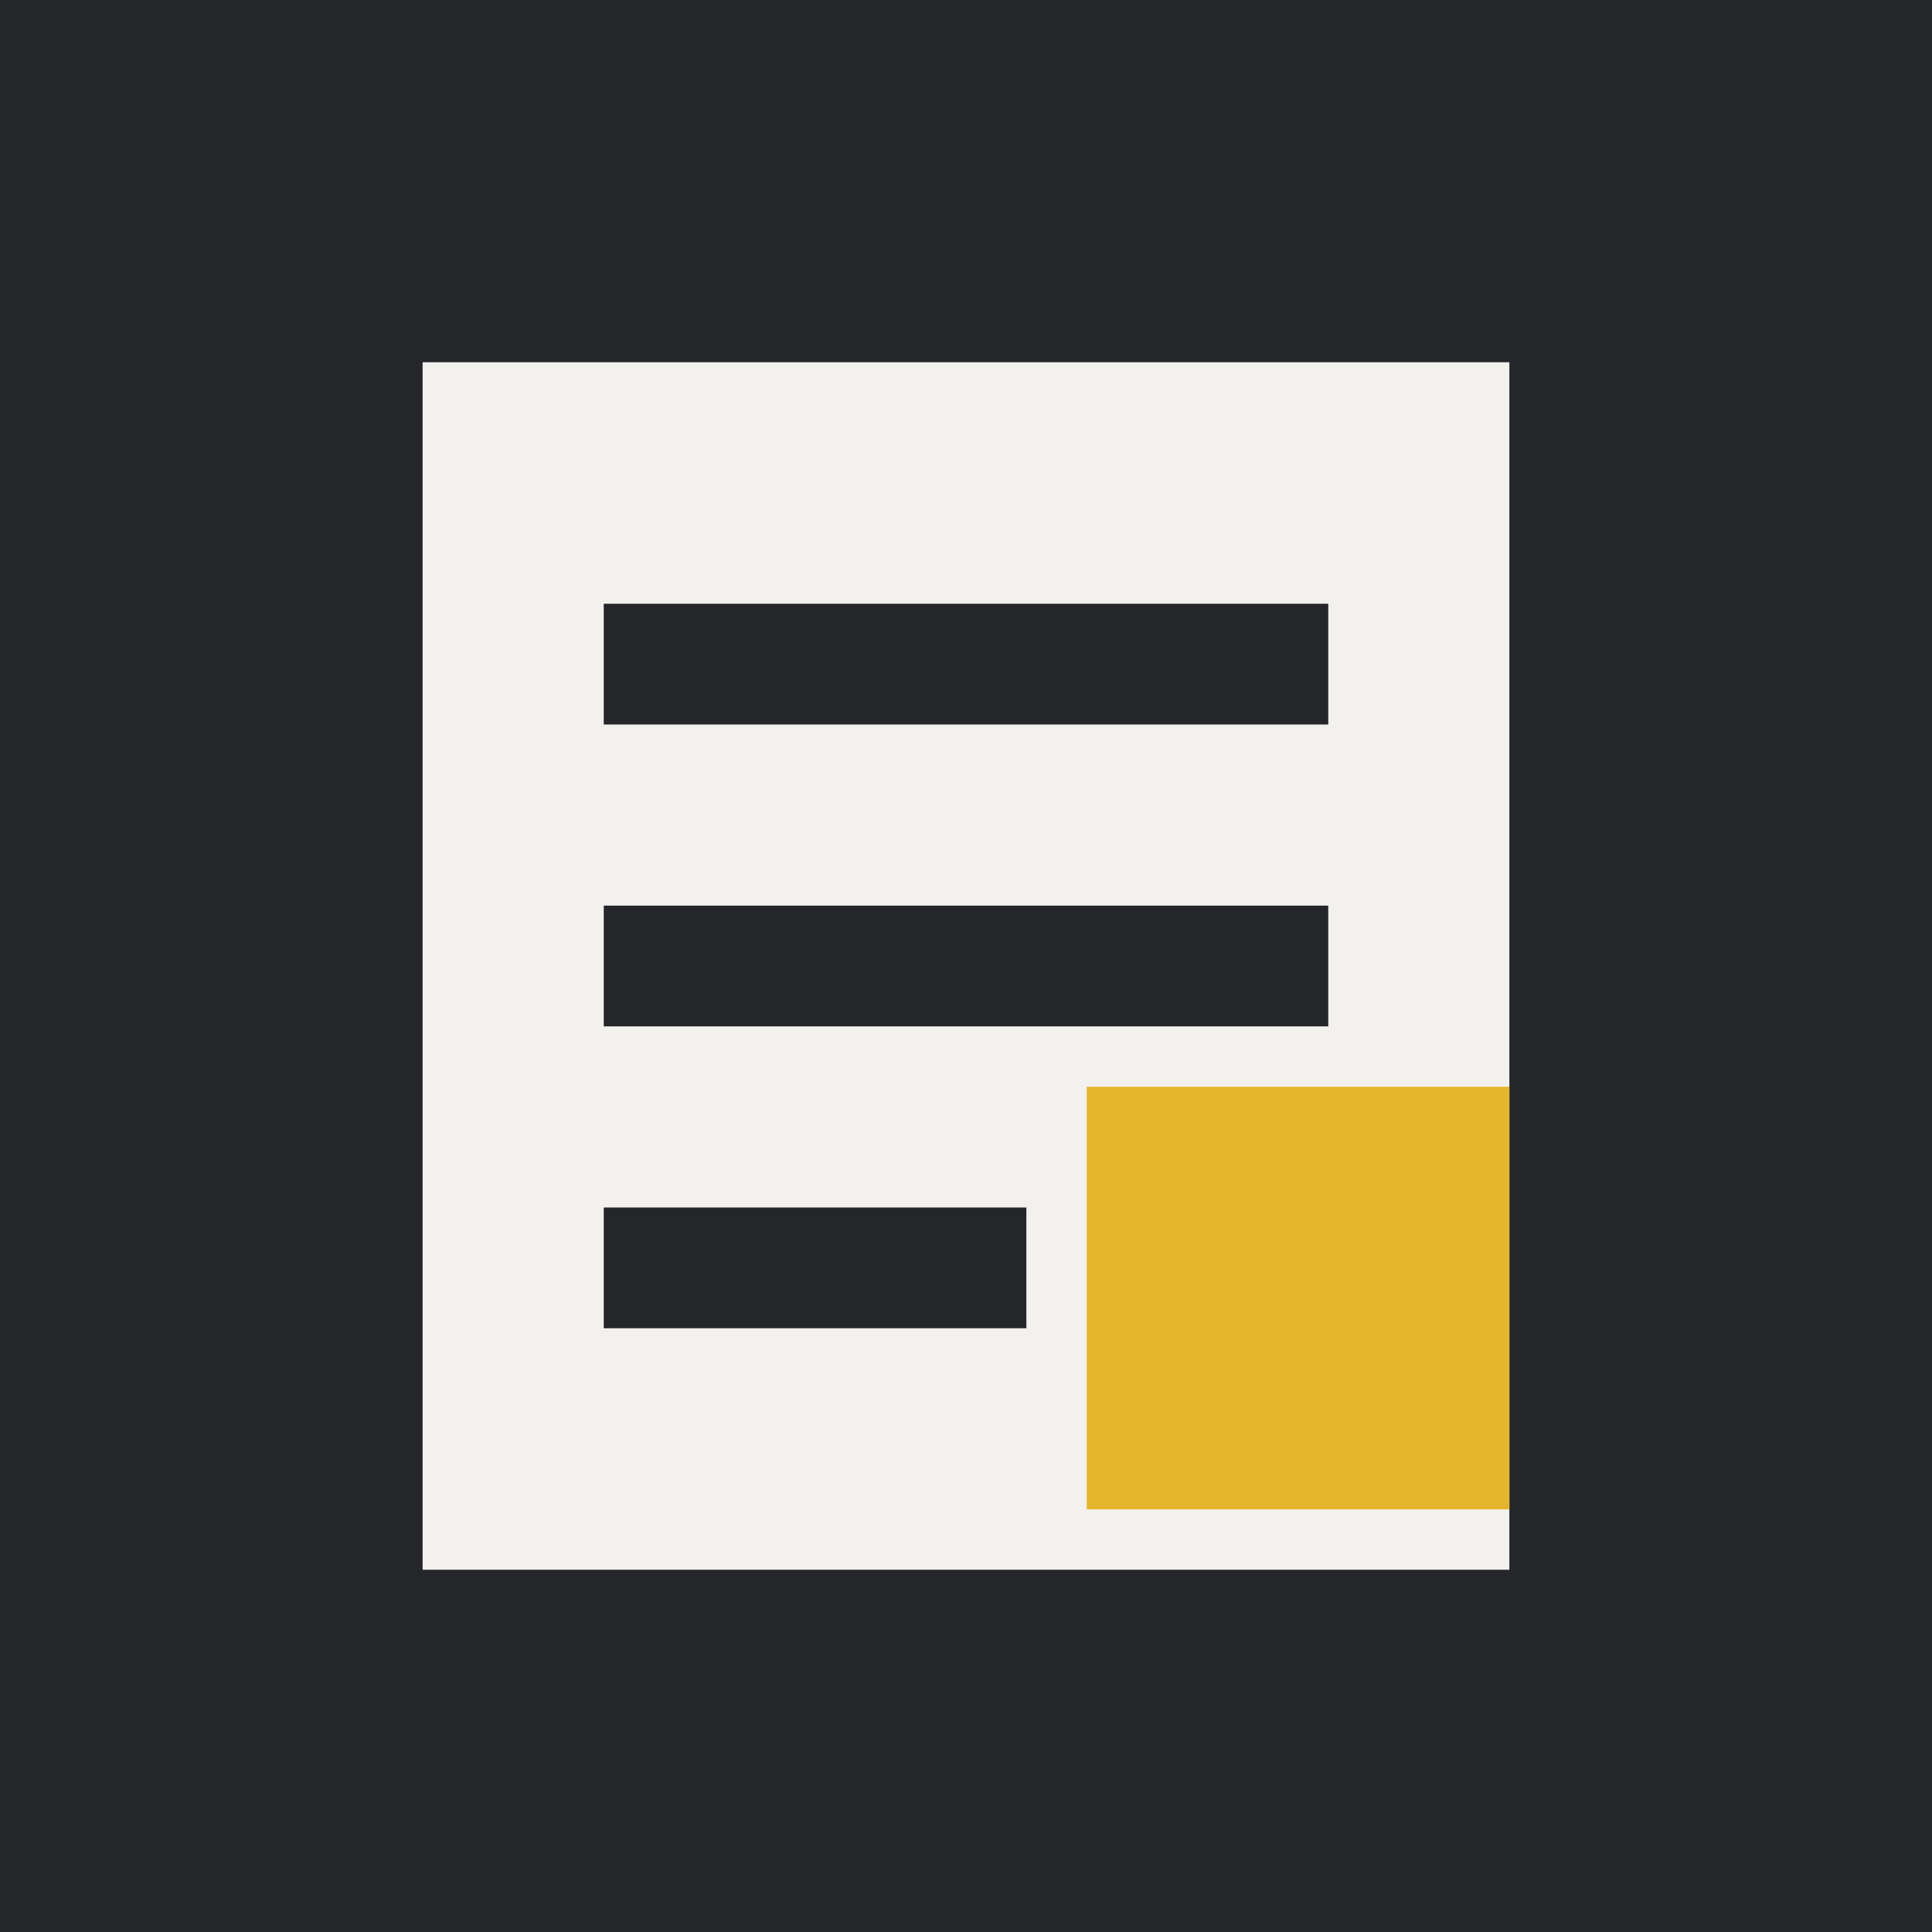
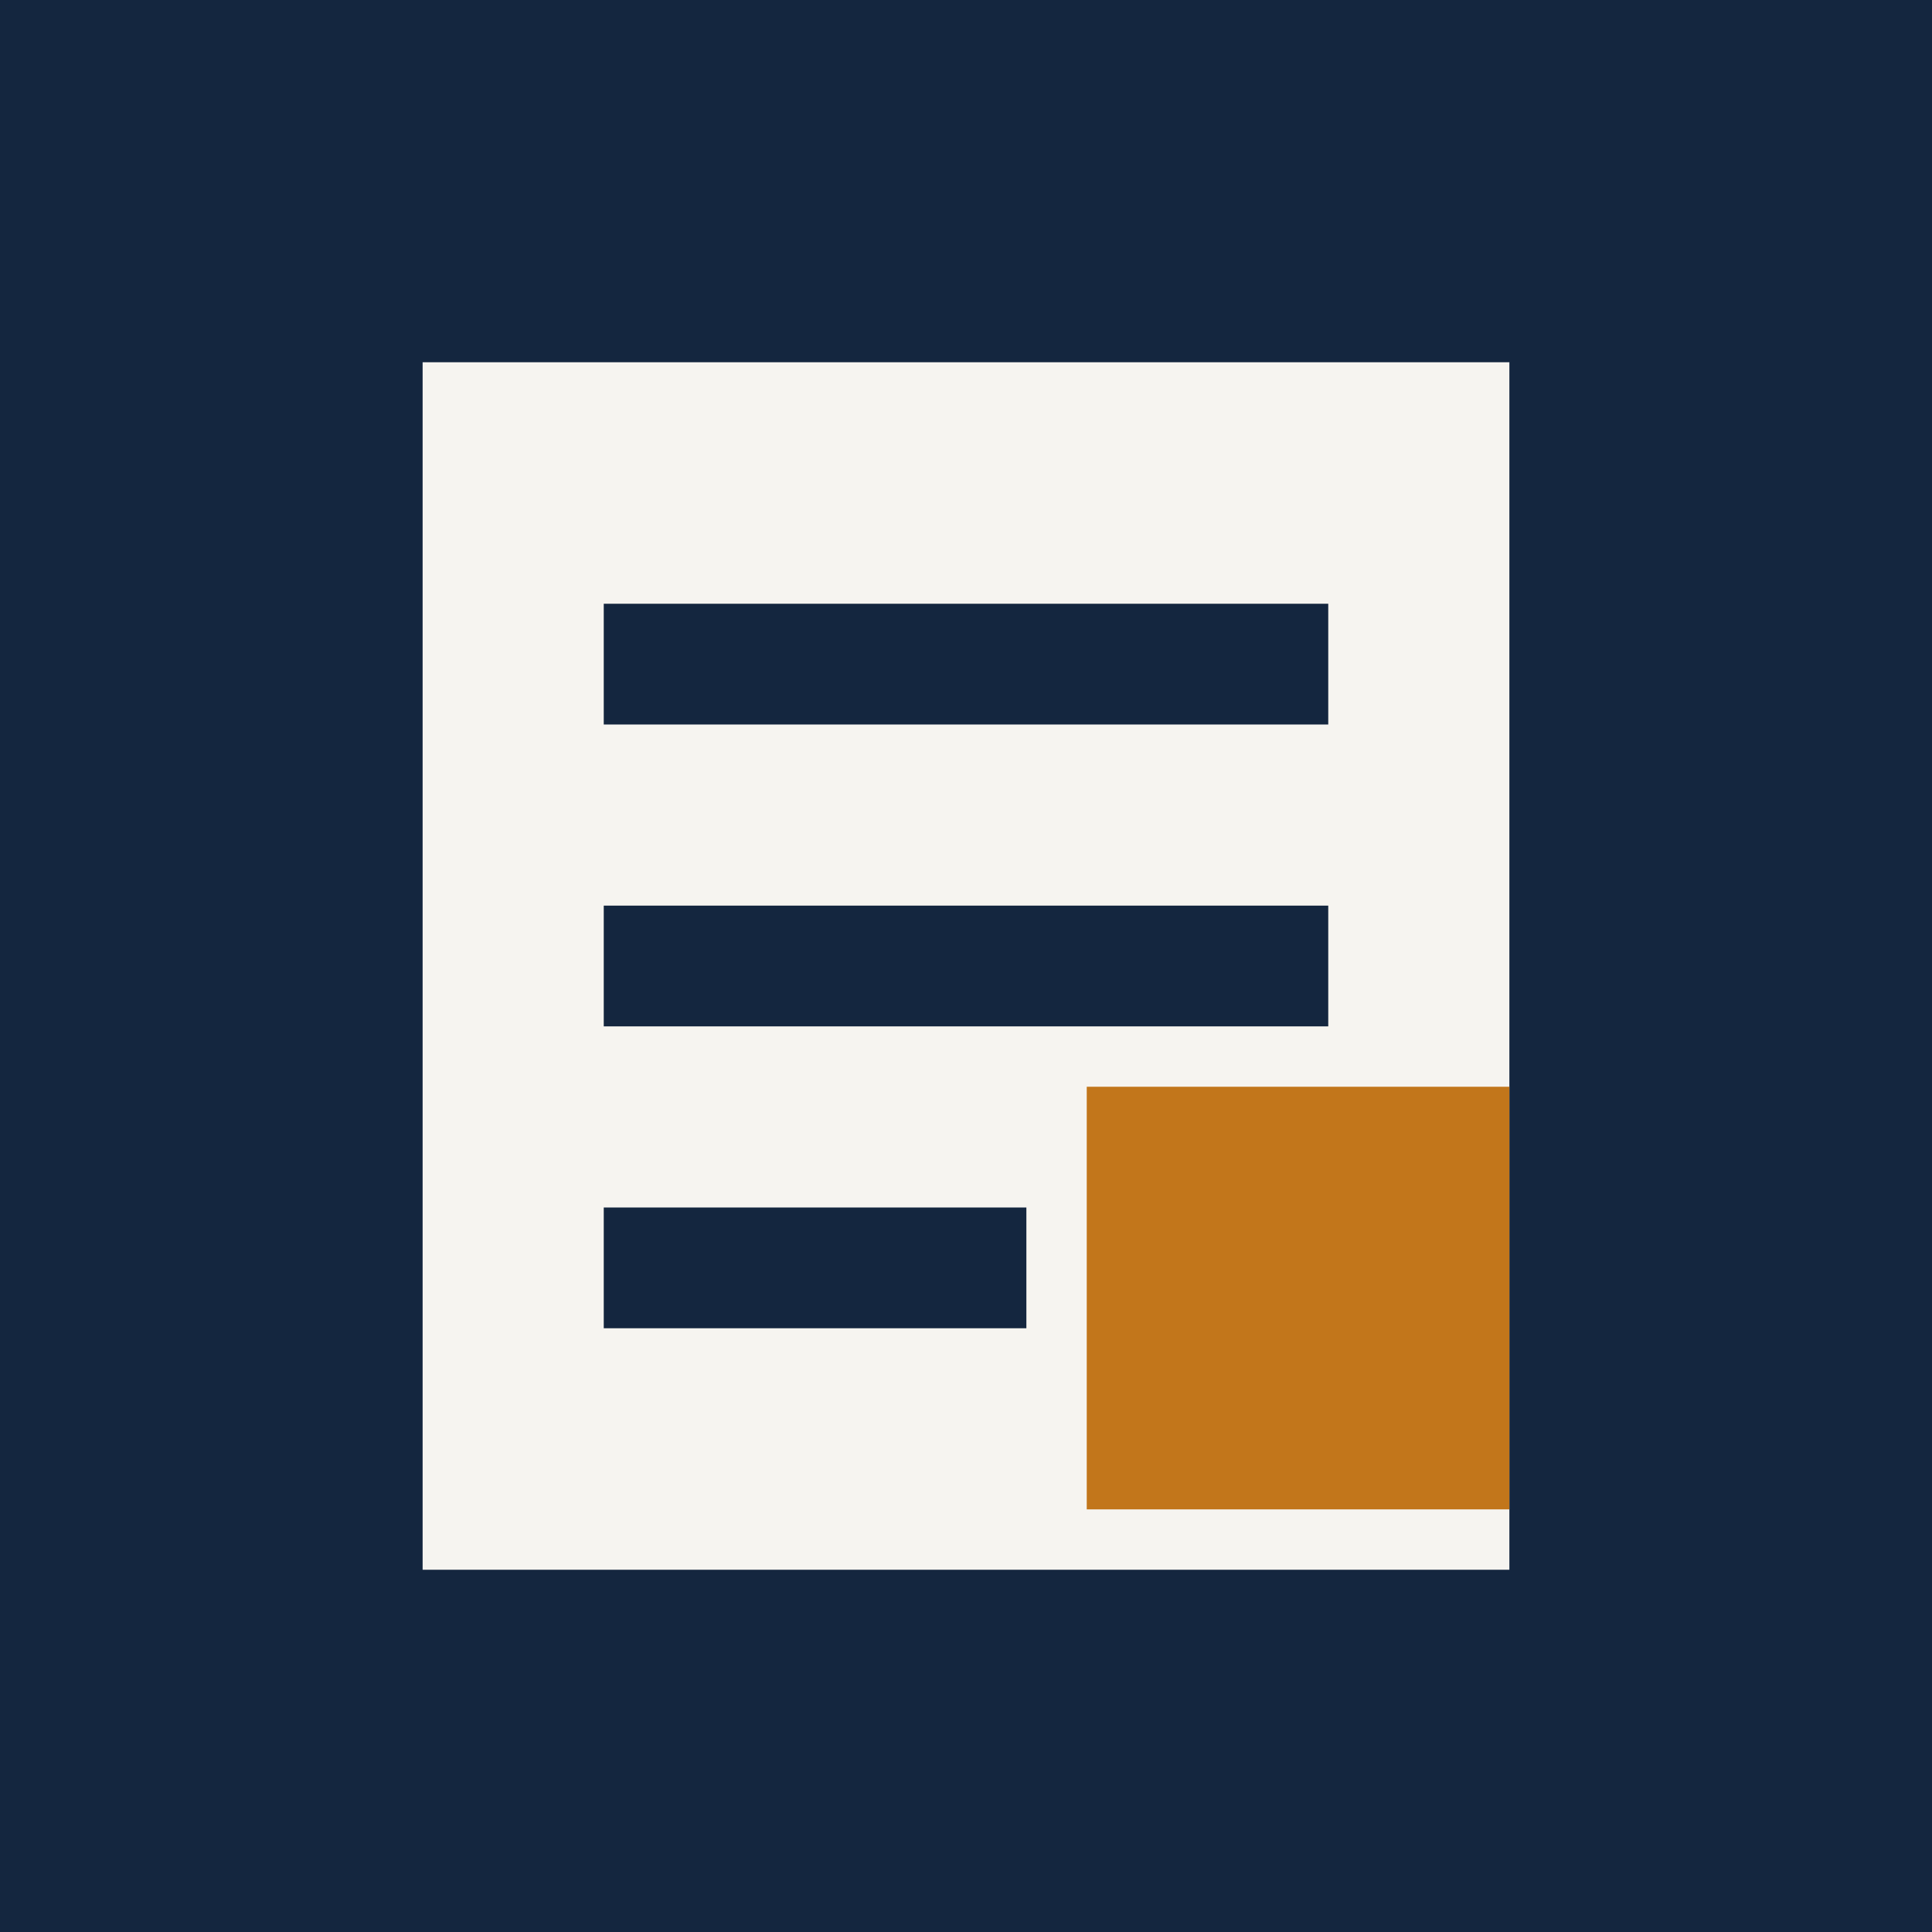
<svg xmlns="http://www.w3.org/2000/svg" viewBox="0 0 32 32" width="32" height="32">
-   <rect width="32" height="32" fill="#24262A" />
-   <rect x="7" y="6" width="18" height="20" fill="#F2F1ED" />
-   <rect x="10" y="10" width="12" height="2" fill="#24262A" />
-   <rect x="10" y="15" width="12" height="2" fill="#24262A" />
-   <rect x="10" y="20" width="7" height="2" fill="#24262A" />
-   <rect x="18" y="18" width="7" height="7" fill="#E5B62B" />
+   <rect width="32" height="32" fill="#14263F" />
+   <rect x="7" y="6" width="18" height="20" fill="#F6F4F0" />
+   <rect x="10" y="10" width="12" height="2" fill="#14263F" />
+   <rect x="10" y="15" width="12" height="2" fill="#14263F" />
+   <rect x="10" y="20" width="7" height="2" fill="#14263F" />
+   <rect x="18" y="18" width="7" height="7" fill="#C2761B" />
</svg>
